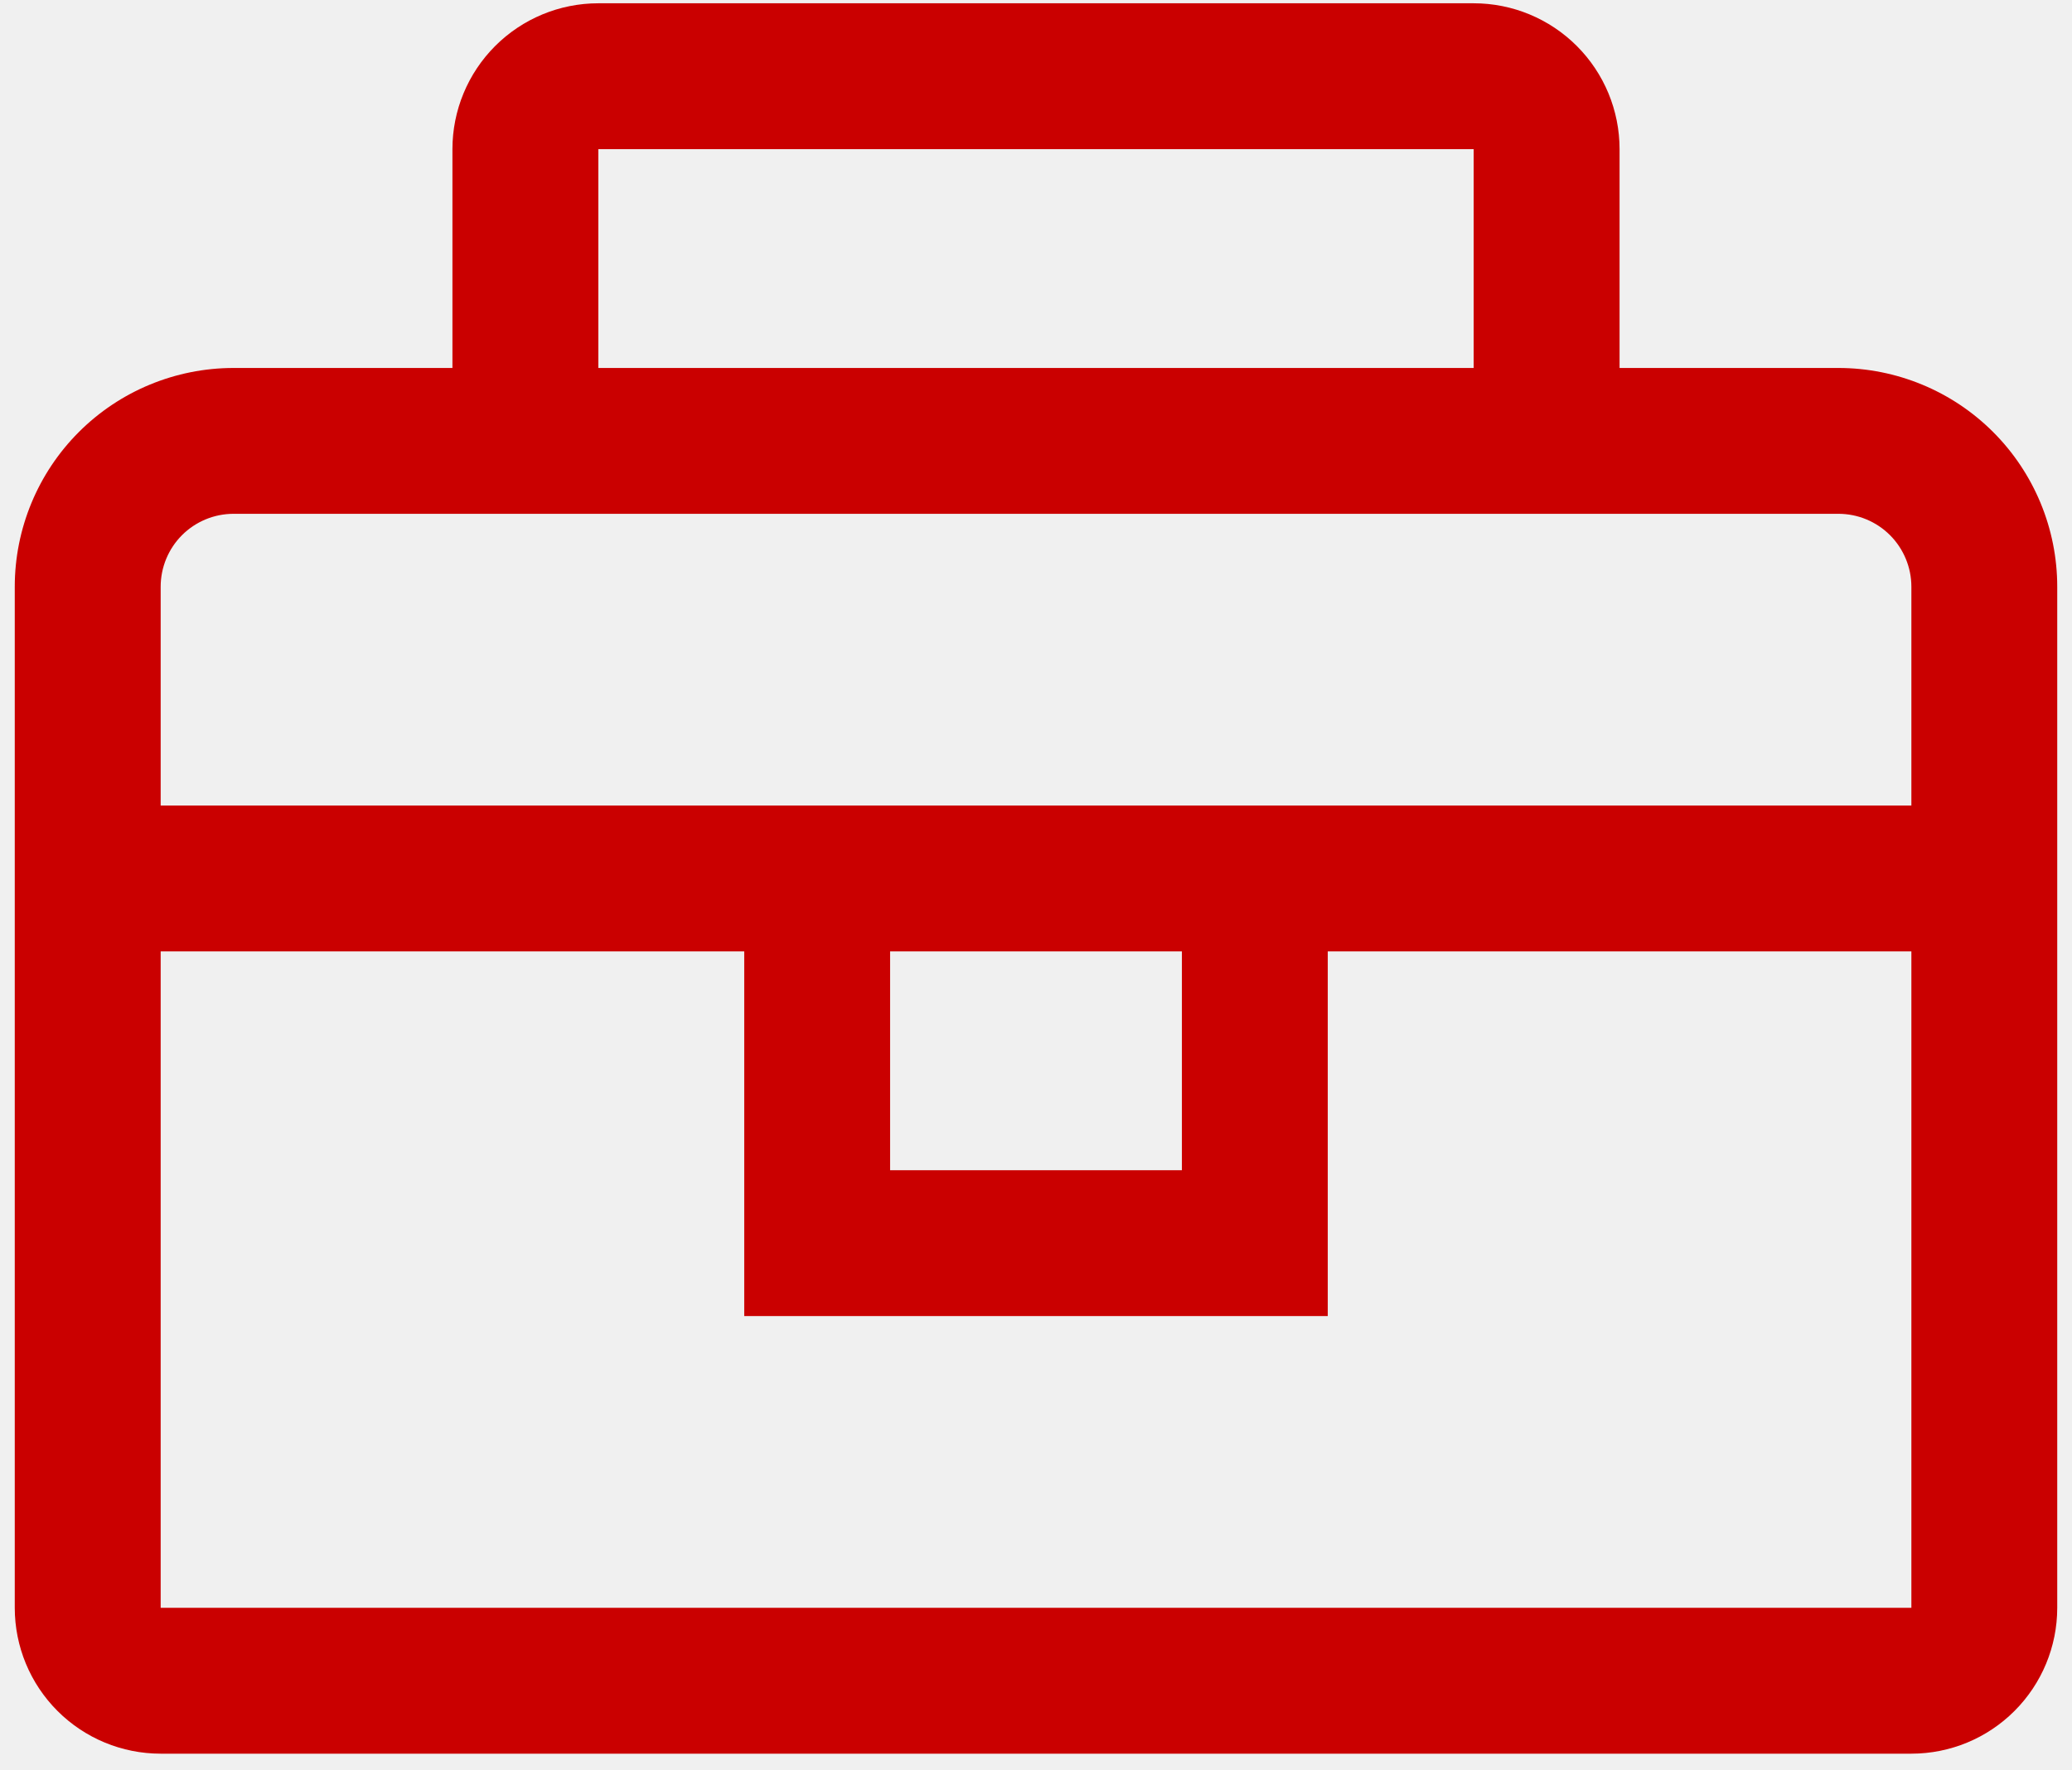
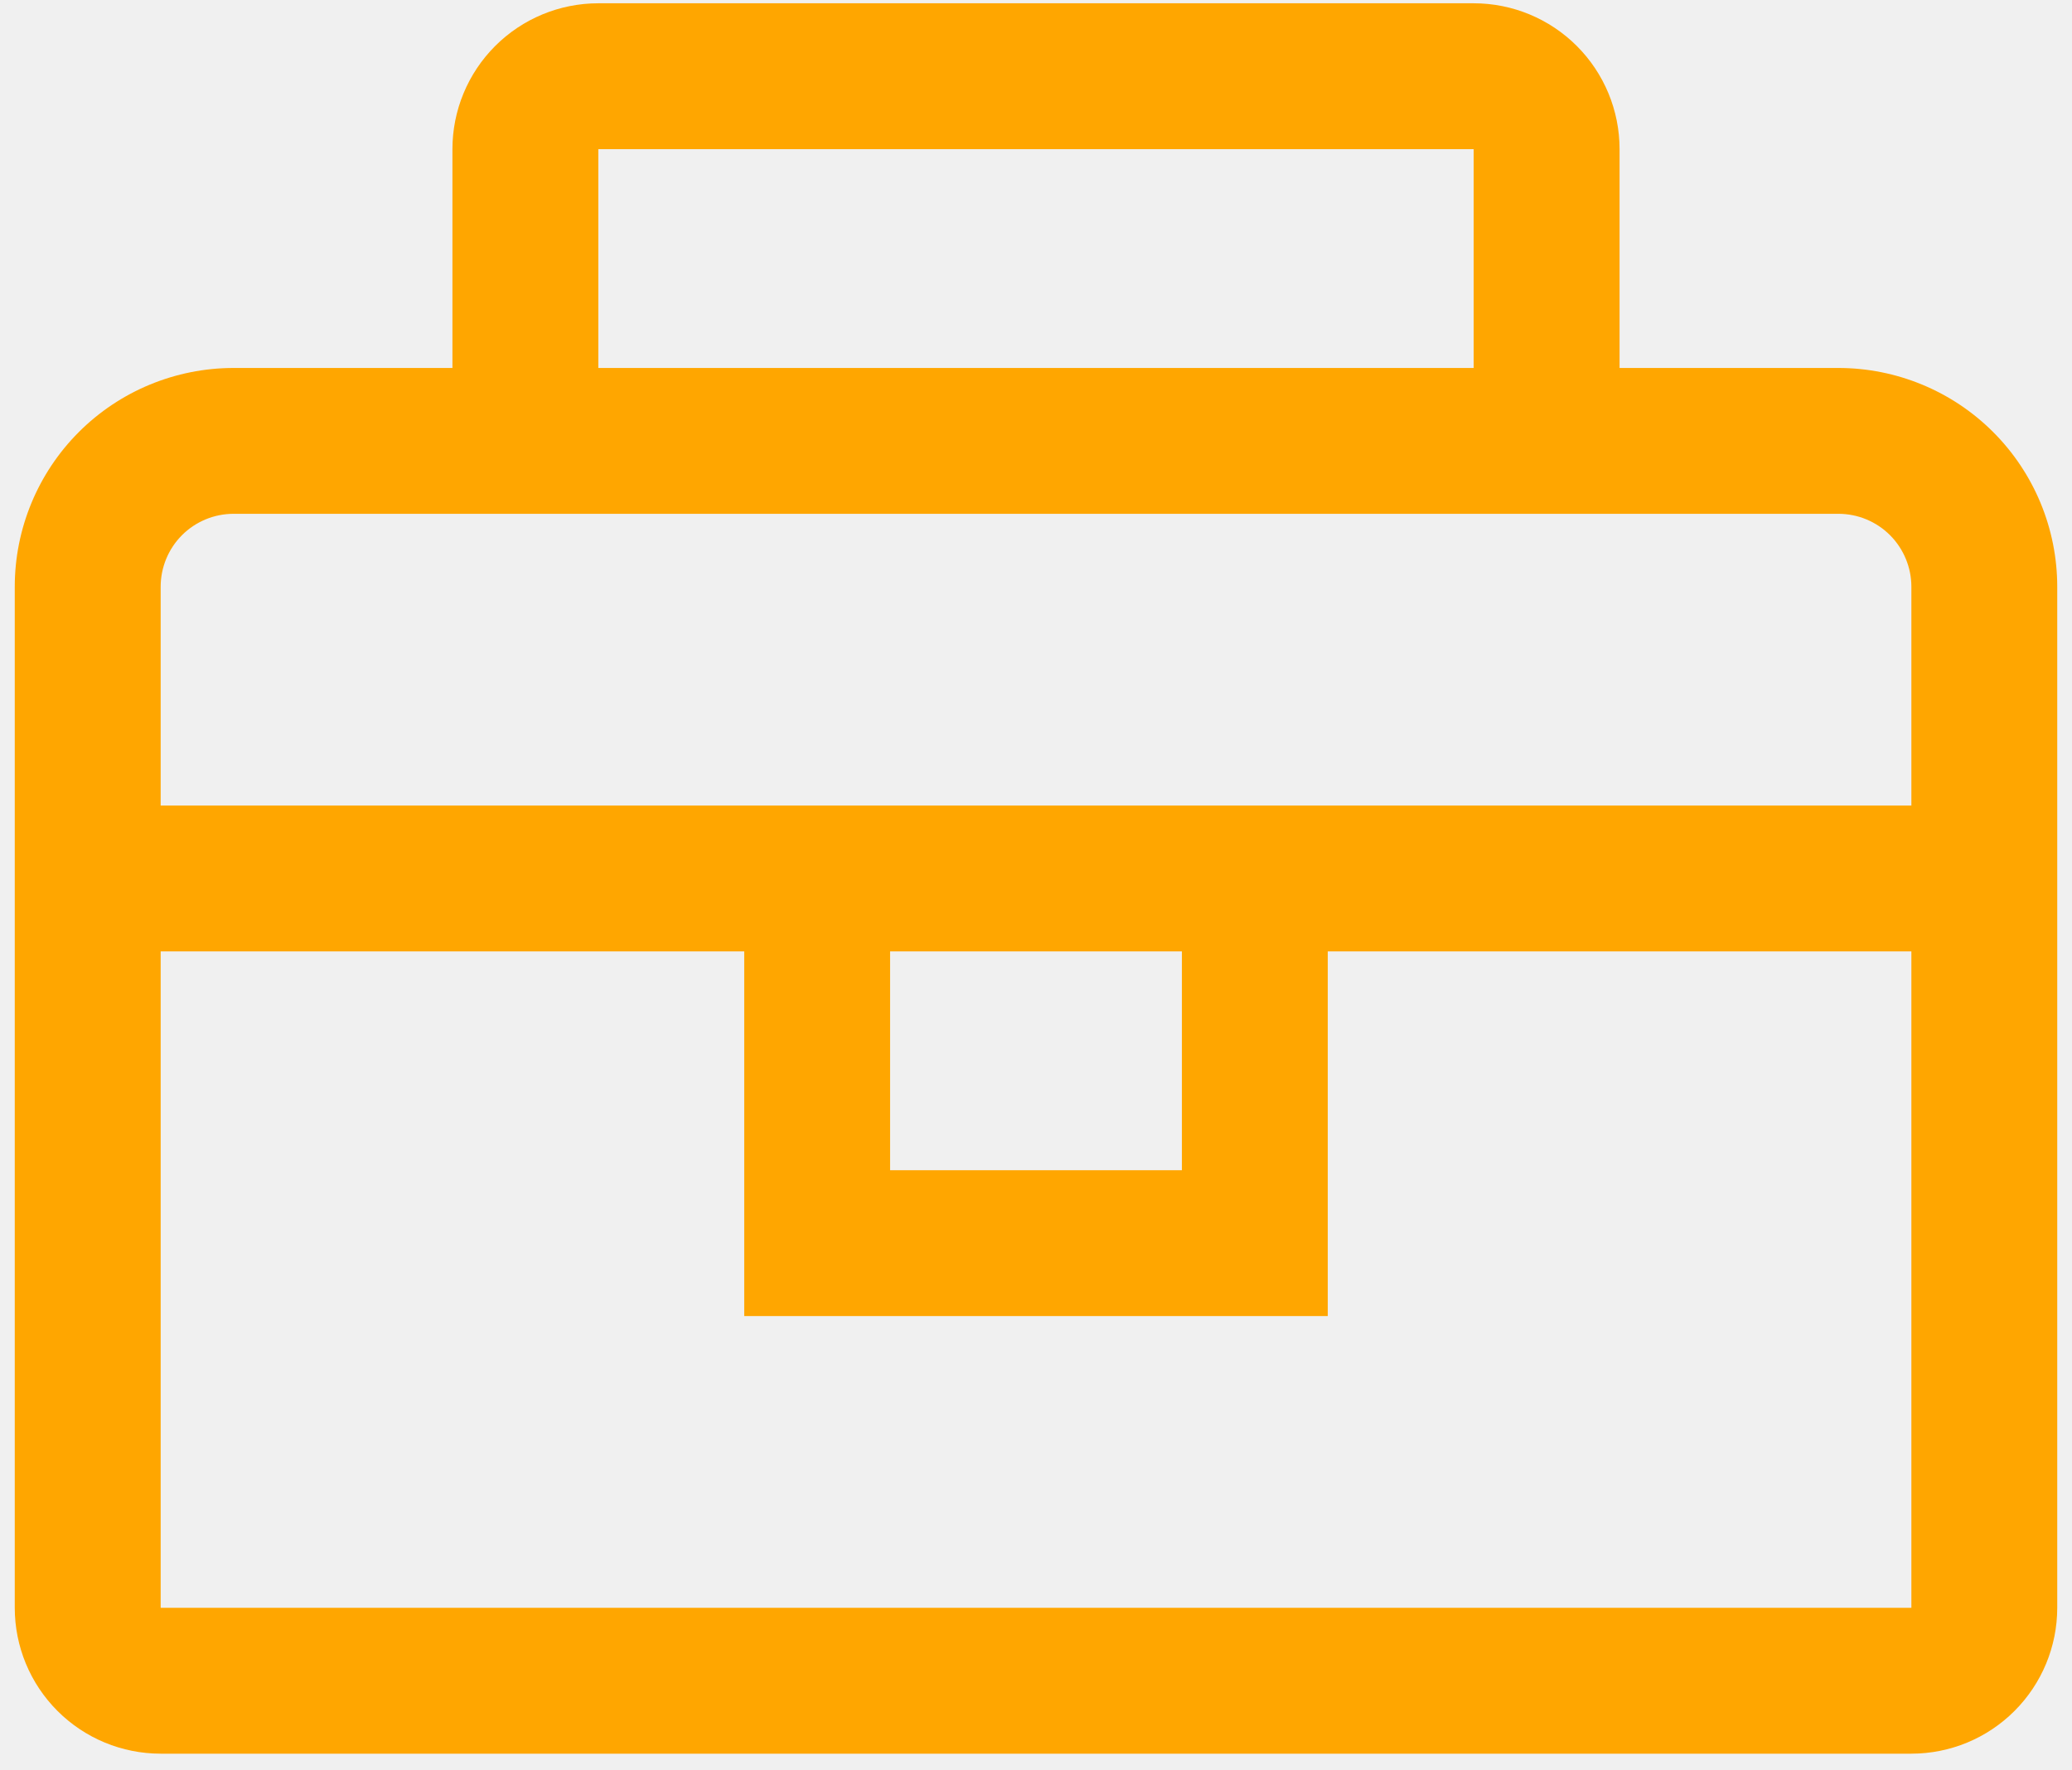
<svg xmlns="http://www.w3.org/2000/svg" width="48" height="41" viewBox="0 0 48 41" fill="none">
  <g clip-path="url(#clip0_993_518)">
-     <path d="M42.589 8.526H37.519V3.456C37.519 2.56 37.163 1.7 36.529 1.066C35.895 0.432 35.036 0.076 34.139 0.076H13.861C12.964 0.076 12.105 0.432 11.471 1.066C10.837 1.7 10.481 2.56 10.481 3.456V8.526H5.411C4.067 8.526 2.777 9.06 1.827 10.01C0.876 10.961 0.342 12.251 0.342 13.595V37.253C0.342 38.15 0.698 39.009 1.332 39.643C1.966 40.277 2.825 40.633 3.722 40.633H44.279C45.175 40.633 46.035 40.277 46.668 39.643C47.302 39.009 47.658 38.15 47.658 37.253V13.595C47.658 12.251 47.124 10.961 46.173 10.01C45.223 9.06 43.933 8.526 42.589 8.526ZM13.861 3.456H34.139V8.526H13.861V3.456ZM44.279 37.253H3.722V22.044H17.241V30.494H30.759V22.044H44.279V37.253ZM20.62 22.044H27.38V27.114H20.62V22.044ZM3.722 18.665V13.595C3.722 13.147 3.9 12.717 4.216 12.4C4.533 12.083 4.963 11.905 5.411 11.905H42.589C43.037 11.905 43.467 12.083 43.784 12.4C44.1 12.717 44.279 13.147 44.279 13.595V18.665H3.722Z" fill="#ca0000" />
+     <path d="M42.589 8.526H37.519V3.456C37.519 2.56 37.163 1.7 36.529 1.066C35.895 0.432 35.036 0.076 34.139 0.076H13.861C12.964 0.076 12.105 0.432 11.471 1.066C10.837 1.7 10.481 2.56 10.481 3.456V8.526H5.411C4.067 8.526 2.777 9.06 1.827 10.01C0.876 10.961 0.342 12.251 0.342 13.595V37.253C0.342 38.15 0.698 39.009 1.332 39.643C1.966 40.277 2.825 40.633 3.722 40.633H44.279C45.175 40.633 46.035 40.277 46.668 39.643C47.302 39.009 47.658 38.15 47.658 37.253V13.595C47.658 12.251 47.124 10.961 46.173 10.01C45.223 9.06 43.933 8.526 42.589 8.526ZM13.861 3.456H34.139V8.526H13.861V3.456ZM44.279 37.253H3.722V22.044H17.241V30.494H30.759V22.044H44.279V37.253ZM20.62 22.044H27.38V27.114H20.62V22.044ZM3.722 18.665V13.595C3.722 13.147 3.9 12.717 4.216 12.4C4.533 12.083 4.963 11.905 5.411 11.905H42.589C43.037 11.905 43.467 12.083 43.784 12.4C44.1 12.717 44.279 13.147 44.279 13.595V18.665H3.722Z" fill="rgb(255, 166, 0) " />
  </g>
  <defs>
    <clipPath id="clip0_993_518">
      <rect width="48" height="40.709" fill="white" />
    </clipPath>
  </defs>
</svg>
